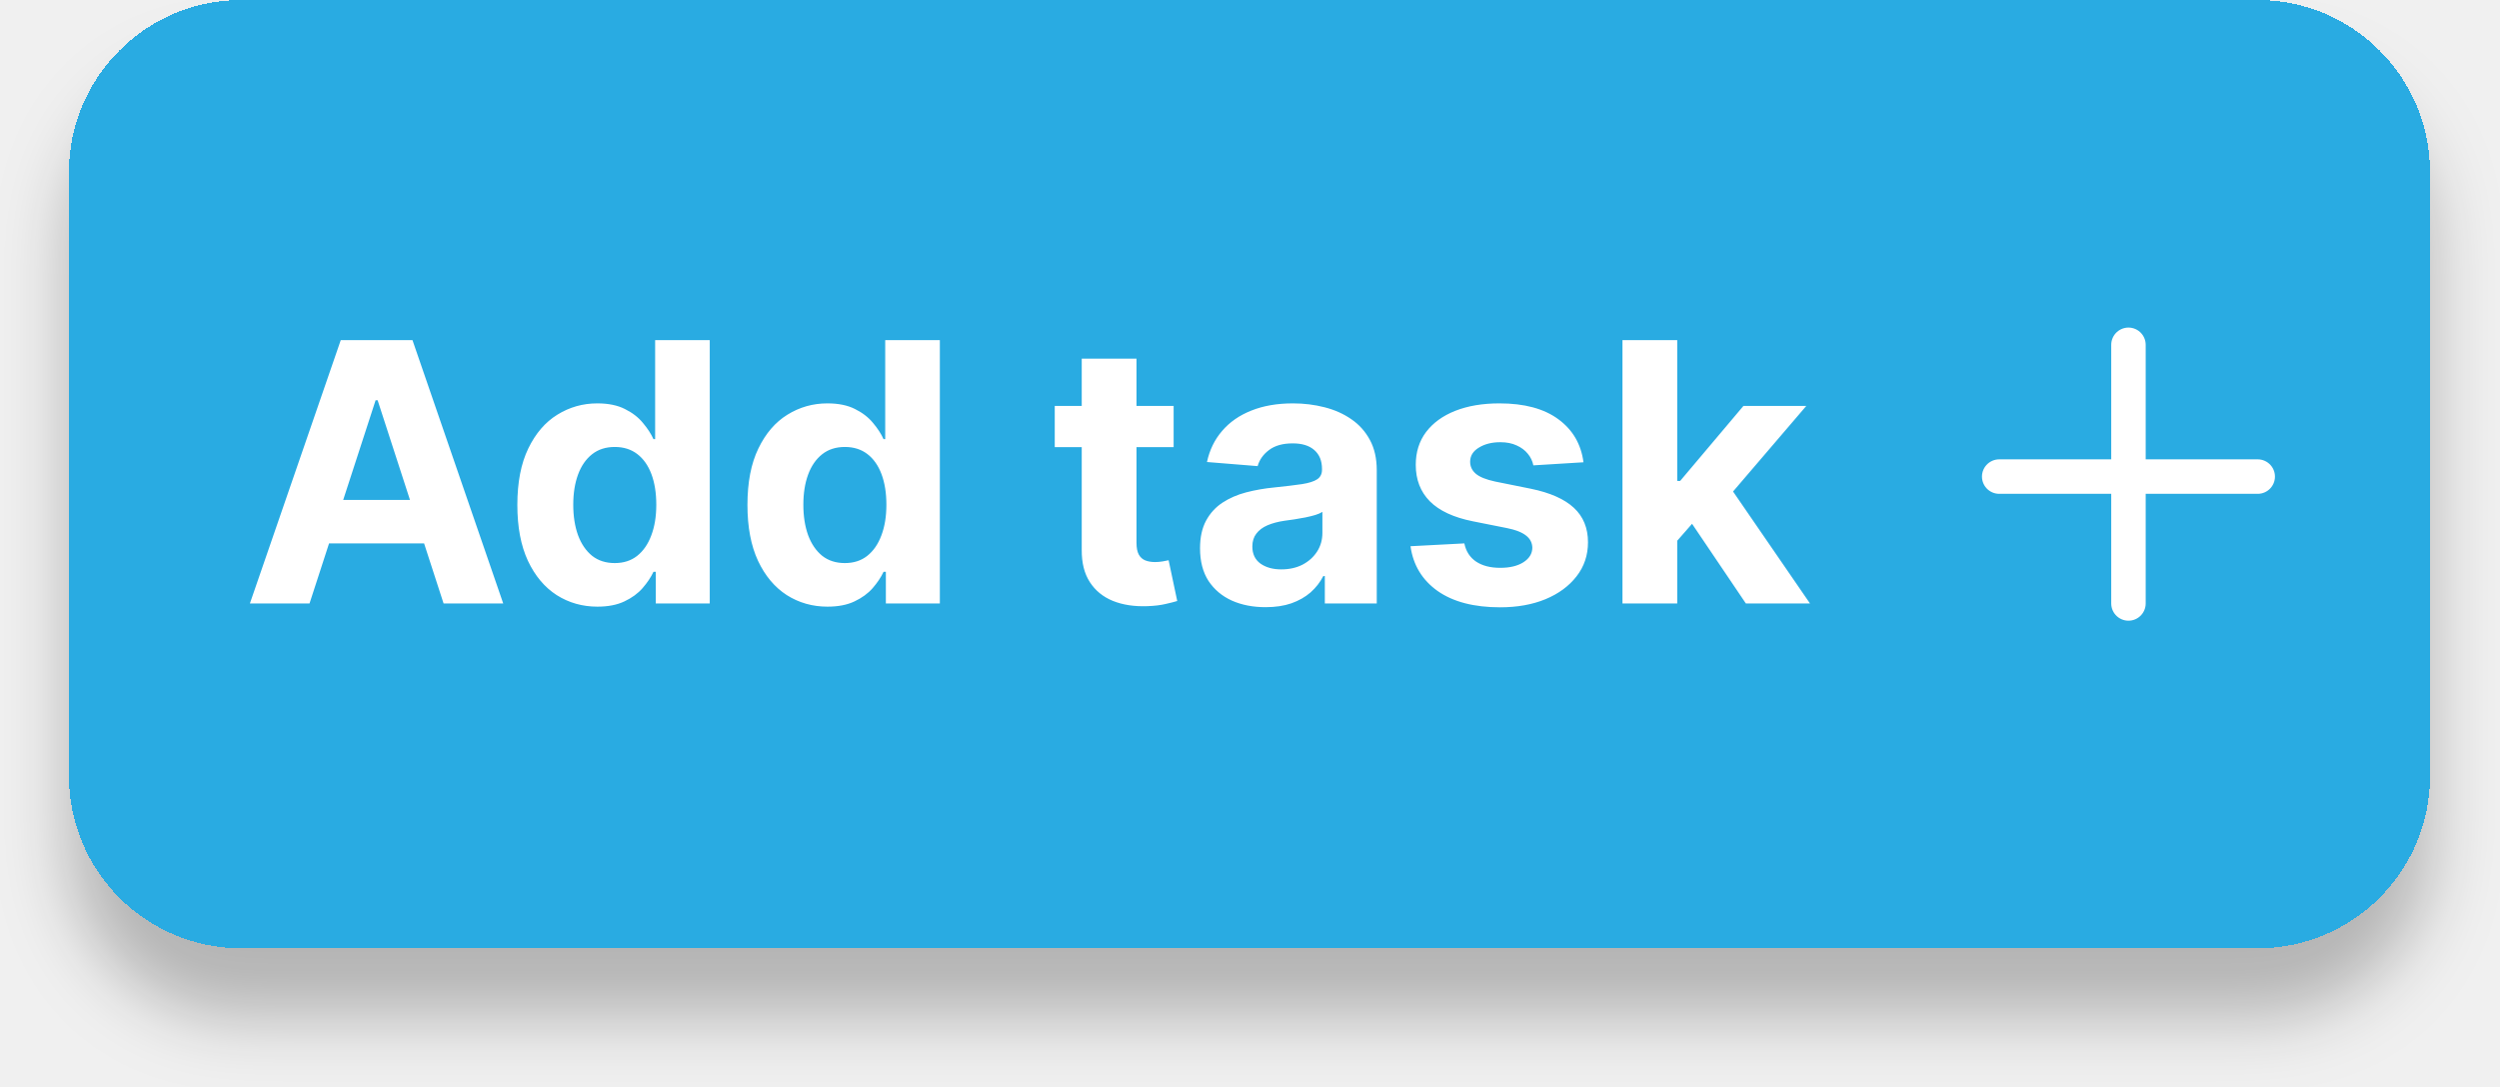
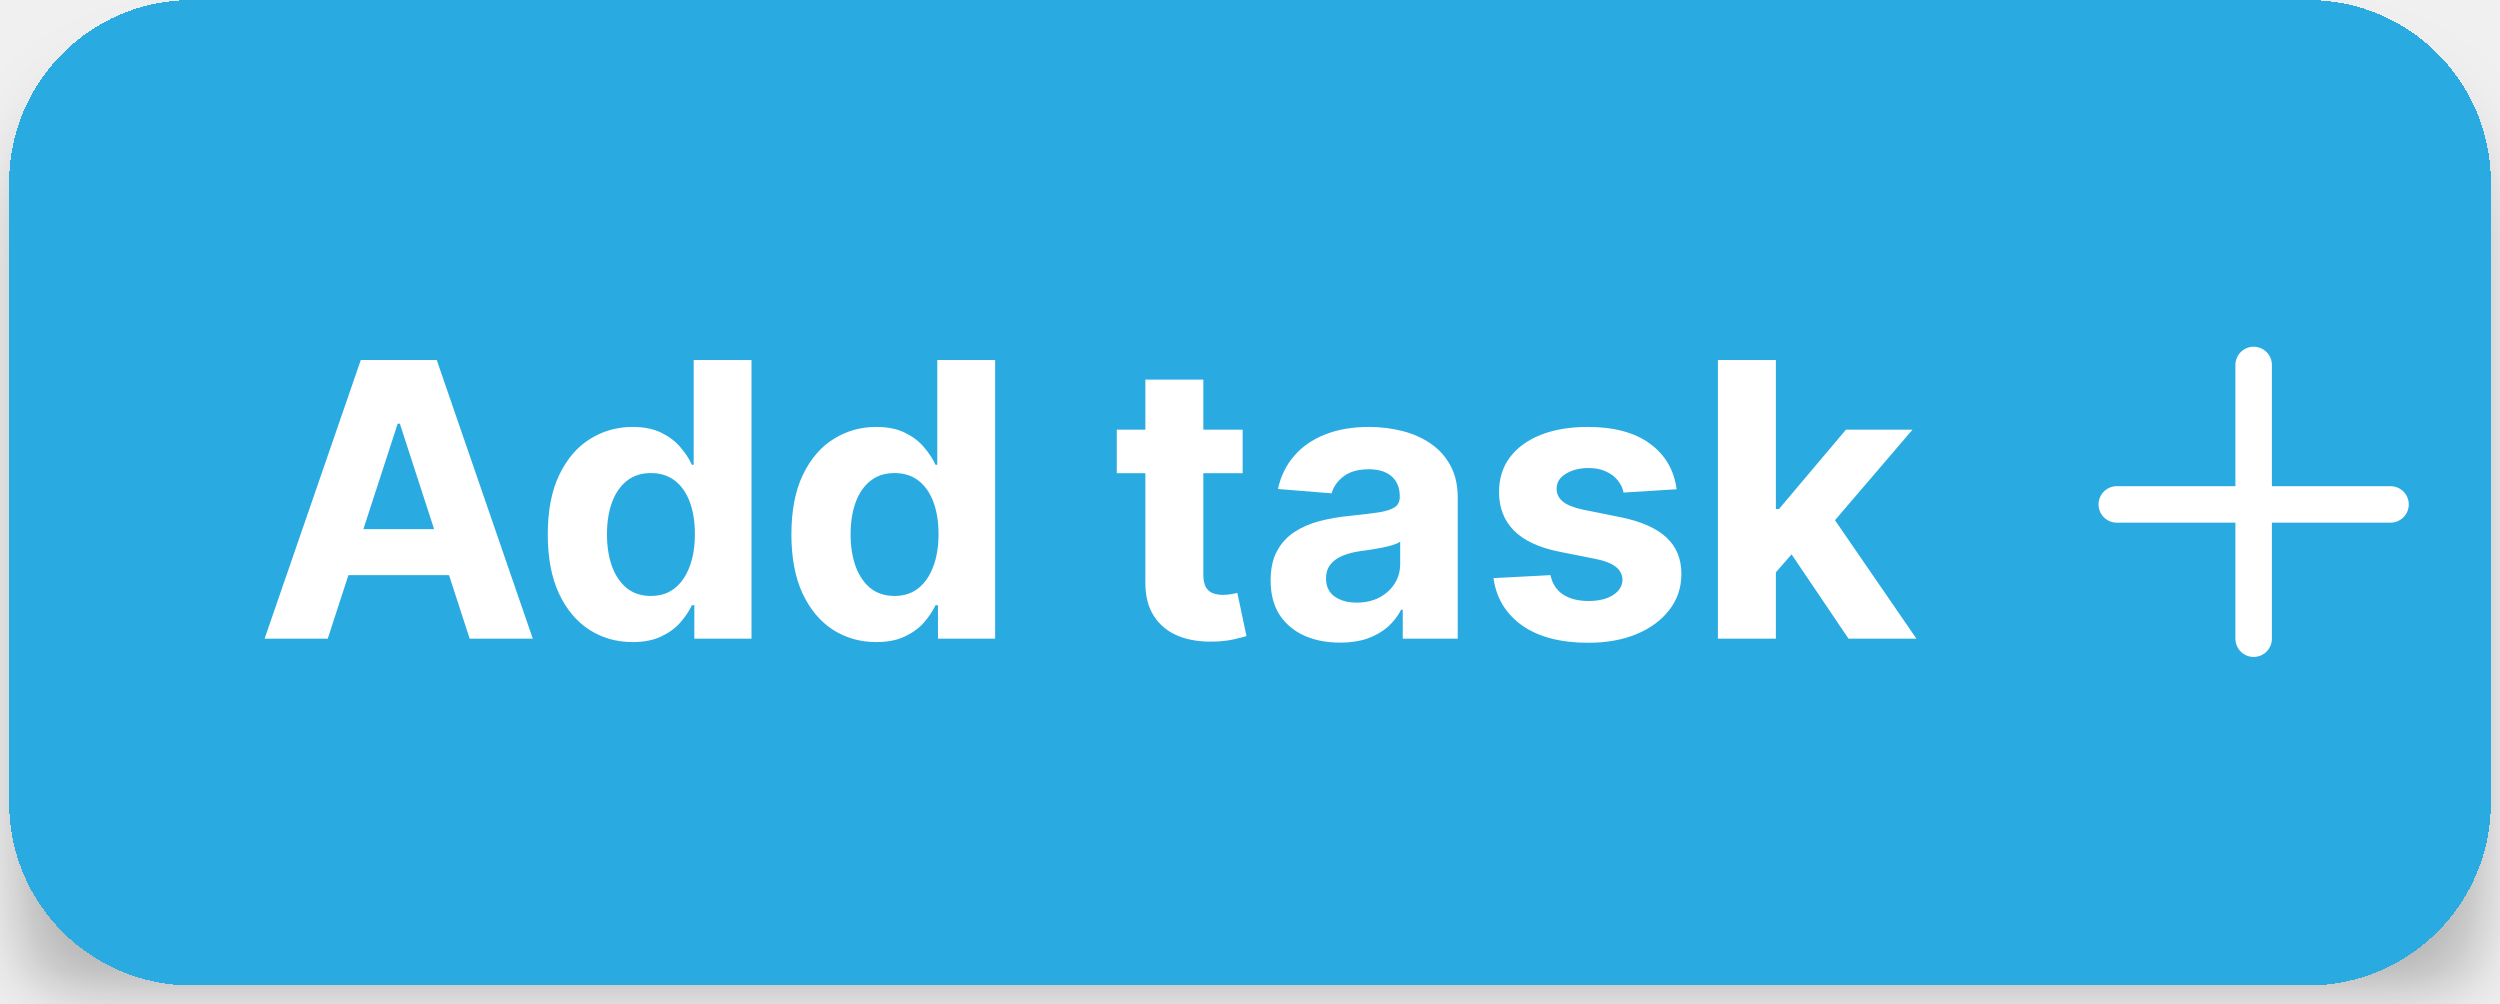
- <svg xmlns="http://www.w3.org/2000/svg" width="145" height="63" viewBox="0 0 145 63" fill="none">
+ <svg xmlns="http://www.w3.org/2000/svg" width="137" height="55" viewBox="0 0 137 55" fill="none">
  <g filter="url(#filter0_d_170_1482)">
-     <rect x="4" width="137" height="55" rx="10" fill="#29ABE2" shape-rendering="crispEdges" />
+     <rect x="0.5" width="136" height="54" rx="10" fill="#29ABE2" shape-rendering="crispEdges" />
    <path d="M17.96 35H14.5L19.772 19.727H23.933L29.198 35H25.738L21.912 23.217H21.793L17.96 35ZM17.744 28.997H25.917V31.517H17.744V28.997ZM34.664 35.186C33.794 35.186 33.006 34.963 32.3 34.515C31.599 34.063 31.043 33.399 30.63 32.524C30.222 31.644 30.018 30.565 30.018 29.288C30.018 27.975 30.23 26.884 30.652 26.014C31.075 25.139 31.637 24.485 32.338 24.053C33.044 23.615 33.817 23.396 34.657 23.396C35.298 23.396 35.833 23.506 36.26 23.724C36.693 23.938 37.041 24.207 37.304 24.53C37.573 24.848 37.777 25.161 37.916 25.47H38.013V19.727H41.182V35H38.05V33.166H37.916C37.767 33.484 37.555 33.799 37.282 34.113C37.014 34.421 36.663 34.677 36.23 34.881C35.803 35.084 35.281 35.186 34.664 35.186ZM35.671 32.658C36.183 32.658 36.616 32.519 36.969 32.241C37.327 31.957 37.6 31.562 37.789 31.055C37.983 30.548 38.08 29.954 38.08 29.273C38.08 28.592 37.985 28 37.797 27.498C37.608 26.996 37.334 26.608 36.976 26.334C36.618 26.061 36.183 25.924 35.671 25.924C35.149 25.924 34.709 26.066 34.351 26.349C33.993 26.633 33.722 27.026 33.538 27.528C33.354 28.03 33.262 28.611 33.262 29.273C33.262 29.939 33.354 30.528 33.538 31.04C33.727 31.547 33.998 31.945 34.351 32.233C34.709 32.517 35.149 32.658 35.671 32.658ZM48.015 35.186C47.145 35.186 46.357 34.963 45.651 34.515C44.95 34.063 44.393 33.399 43.981 32.524C43.573 31.644 43.369 30.565 43.369 29.288C43.369 27.975 43.58 26.884 44.003 26.014C44.425 25.139 44.987 24.485 45.688 24.053C46.394 23.615 47.167 23.396 48.008 23.396C48.649 23.396 49.183 23.506 49.611 23.724C50.043 23.938 50.391 24.207 50.655 24.53C50.923 24.848 51.127 25.161 51.266 25.47H51.363V19.727H54.533V35H51.401V33.166H51.266C51.117 33.484 50.906 33.799 50.633 34.113C50.364 34.421 50.014 34.677 49.581 34.881C49.154 35.084 48.632 35.186 48.015 35.186ZM49.022 32.658C49.534 32.658 49.966 32.519 50.319 32.241C50.677 31.957 50.951 31.562 51.14 31.055C51.334 30.548 51.431 29.954 51.431 29.273C51.431 28.592 51.336 28 51.147 27.498C50.958 26.996 50.685 26.608 50.327 26.334C49.969 26.061 49.534 25.924 49.022 25.924C48.5 25.924 48.06 26.066 47.702 26.349C47.344 26.633 47.073 27.026 46.889 27.528C46.705 28.03 46.613 28.611 46.613 29.273C46.613 29.939 46.705 30.528 46.889 31.04C47.078 31.547 47.349 31.945 47.702 32.233C48.06 32.517 48.5 32.658 49.022 32.658ZM68.098 23.546V25.932H61.2V23.546H68.098ZM62.766 20.801H65.943V31.48C65.943 31.773 65.987 32.002 66.077 32.166C66.166 32.325 66.291 32.437 66.45 32.502C66.614 32.566 66.803 32.599 67.016 32.599C67.166 32.599 67.315 32.586 67.464 32.561C67.613 32.532 67.727 32.509 67.807 32.494L68.307 34.858C68.147 34.908 67.924 34.965 67.635 35.03C67.347 35.099 66.996 35.142 66.584 35.157C65.818 35.186 65.147 35.084 64.57 34.851C63.999 34.617 63.554 34.254 63.236 33.762C62.917 33.27 62.761 32.648 62.766 31.898V20.801ZM73.433 35.216C72.703 35.216 72.051 35.09 71.48 34.836C70.908 34.577 70.456 34.197 70.122 33.695C69.794 33.188 69.63 32.556 69.63 31.801C69.63 31.164 69.747 30.63 69.981 30.197C70.214 29.765 70.533 29.417 70.935 29.153C71.338 28.89 71.795 28.691 72.307 28.557C72.825 28.423 73.366 28.328 73.933 28.273C74.599 28.204 75.136 28.139 75.544 28.079C75.952 28.015 76.247 27.921 76.431 27.796C76.615 27.672 76.707 27.488 76.707 27.244V27.2C76.707 26.727 76.558 26.362 76.26 26.103C75.966 25.845 75.549 25.716 75.007 25.716C74.435 25.716 73.98 25.842 73.642 26.096C73.304 26.345 73.081 26.658 72.971 27.035L70.033 26.797C70.182 26.101 70.475 25.499 70.913 24.992C71.35 24.48 71.915 24.087 72.606 23.814C73.302 23.535 74.107 23.396 75.022 23.396C75.658 23.396 76.267 23.471 76.849 23.62C77.436 23.769 77.955 24 78.408 24.314C78.865 24.627 79.225 25.029 79.489 25.522C79.752 26.009 79.884 26.593 79.884 27.274V35H76.871V33.412H76.782C76.598 33.77 76.352 34.085 76.044 34.359C75.735 34.627 75.365 34.838 74.932 34.992C74.5 35.142 74 35.216 73.433 35.216ZM74.343 33.024C74.811 33.024 75.223 32.932 75.581 32.748C75.939 32.559 76.22 32.305 76.424 31.987C76.628 31.669 76.73 31.309 76.73 30.906V29.69C76.63 29.755 76.493 29.815 76.32 29.869C76.15 29.919 75.959 29.966 75.745 30.011C75.531 30.051 75.318 30.088 75.104 30.123C74.89 30.153 74.696 30.18 74.522 30.205C74.149 30.26 73.824 30.347 73.545 30.466C73.267 30.585 73.051 30.747 72.897 30.951C72.743 31.149 72.665 31.398 72.665 31.696C72.665 32.129 72.822 32.459 73.135 32.688C73.453 32.912 73.856 33.024 74.343 33.024ZM91.879 26.812L88.971 26.991C88.921 26.742 88.814 26.518 88.65 26.32C88.486 26.116 88.27 25.954 88.001 25.835C87.738 25.711 87.422 25.648 87.054 25.648C86.562 25.648 86.147 25.753 85.809 25.962C85.471 26.166 85.302 26.439 85.302 26.782C85.302 27.055 85.411 27.287 85.63 27.476C85.849 27.664 86.224 27.816 86.756 27.93L88.829 28.348C89.943 28.577 90.773 28.945 91.32 29.452C91.867 29.959 92.14 30.625 92.14 31.45C92.14 32.201 91.919 32.86 91.477 33.426C91.039 33.993 90.438 34.436 89.672 34.754C88.911 35.067 88.034 35.224 87.04 35.224C85.523 35.224 84.315 34.908 83.415 34.277C82.52 33.64 81.996 32.775 81.842 31.681L84.966 31.517C85.061 31.98 85.29 32.333 85.652 32.576C86.015 32.815 86.48 32.934 87.047 32.934C87.604 32.934 88.051 32.827 88.389 32.614C88.732 32.395 88.906 32.114 88.911 31.771C88.906 31.483 88.784 31.246 88.546 31.062C88.307 30.874 87.939 30.729 87.442 30.63L85.459 30.235C84.34 30.011 83.507 29.623 82.96 29.071C82.418 28.52 82.147 27.816 82.147 26.961C82.147 26.225 82.346 25.591 82.744 25.059C83.147 24.527 83.711 24.117 84.437 23.829C85.168 23.541 86.023 23.396 87.002 23.396C88.449 23.396 89.587 23.702 90.418 24.314C91.253 24.925 91.74 25.758 91.879 26.812ZM97.019 31.704L97.027 27.893H97.489L101.158 23.546H104.805L99.876 29.303H99.122L97.019 31.704ZM94.141 35V19.727H97.318V35H94.141ZM101.3 35L97.929 30.011L100.047 27.766L105.021 35H101.3Z" fill="white" />
    <path d="M123.5 20V35" stroke="white" stroke-width="2" stroke-linecap="round" />
    <path d="M131 27.642L116 27.642" stroke="white" stroke-width="2" stroke-linecap="round" />
  </g>
  <defs>
-     <filter id="filter0_d_170_1482" x="0" y="0" width="145" height="63" filterUnits="userSpaceOnUse" color-interpolation-filters="sRGB">
+     <filter id="filter0_d_170_1482" x="0" y="0" width="137" height="55" filterUnits="userSpaceOnUse" color-interpolation-filters="sRGB">
      <feFlood flood-opacity="0" result="BackgroundImageFix" />
      <feColorMatrix in="SourceAlpha" type="matrix" values="0 0 0 0 0 0 0 0 0 0 0 0 0 0 0 0 0 0 127 0" result="hardAlpha" />
      <feOffset dy="4" />
      <feGaussianBlur stdDeviation="2" />
      <feComposite in2="hardAlpha" operator="out" />
      <feColorMatrix type="matrix" values="0 0 0 0 0 0 0 0 0 0 0 0 0 0 0 0 0 0 0.25 0" />
      <feBlend mode="normal" in2="BackgroundImageFix" result="effect1_dropShadow_170_1482" />
      <feBlend mode="normal" in="SourceGraphic" in2="effect1_dropShadow_170_1482" result="shape" />
    </filter>
  </defs>
</svg>
